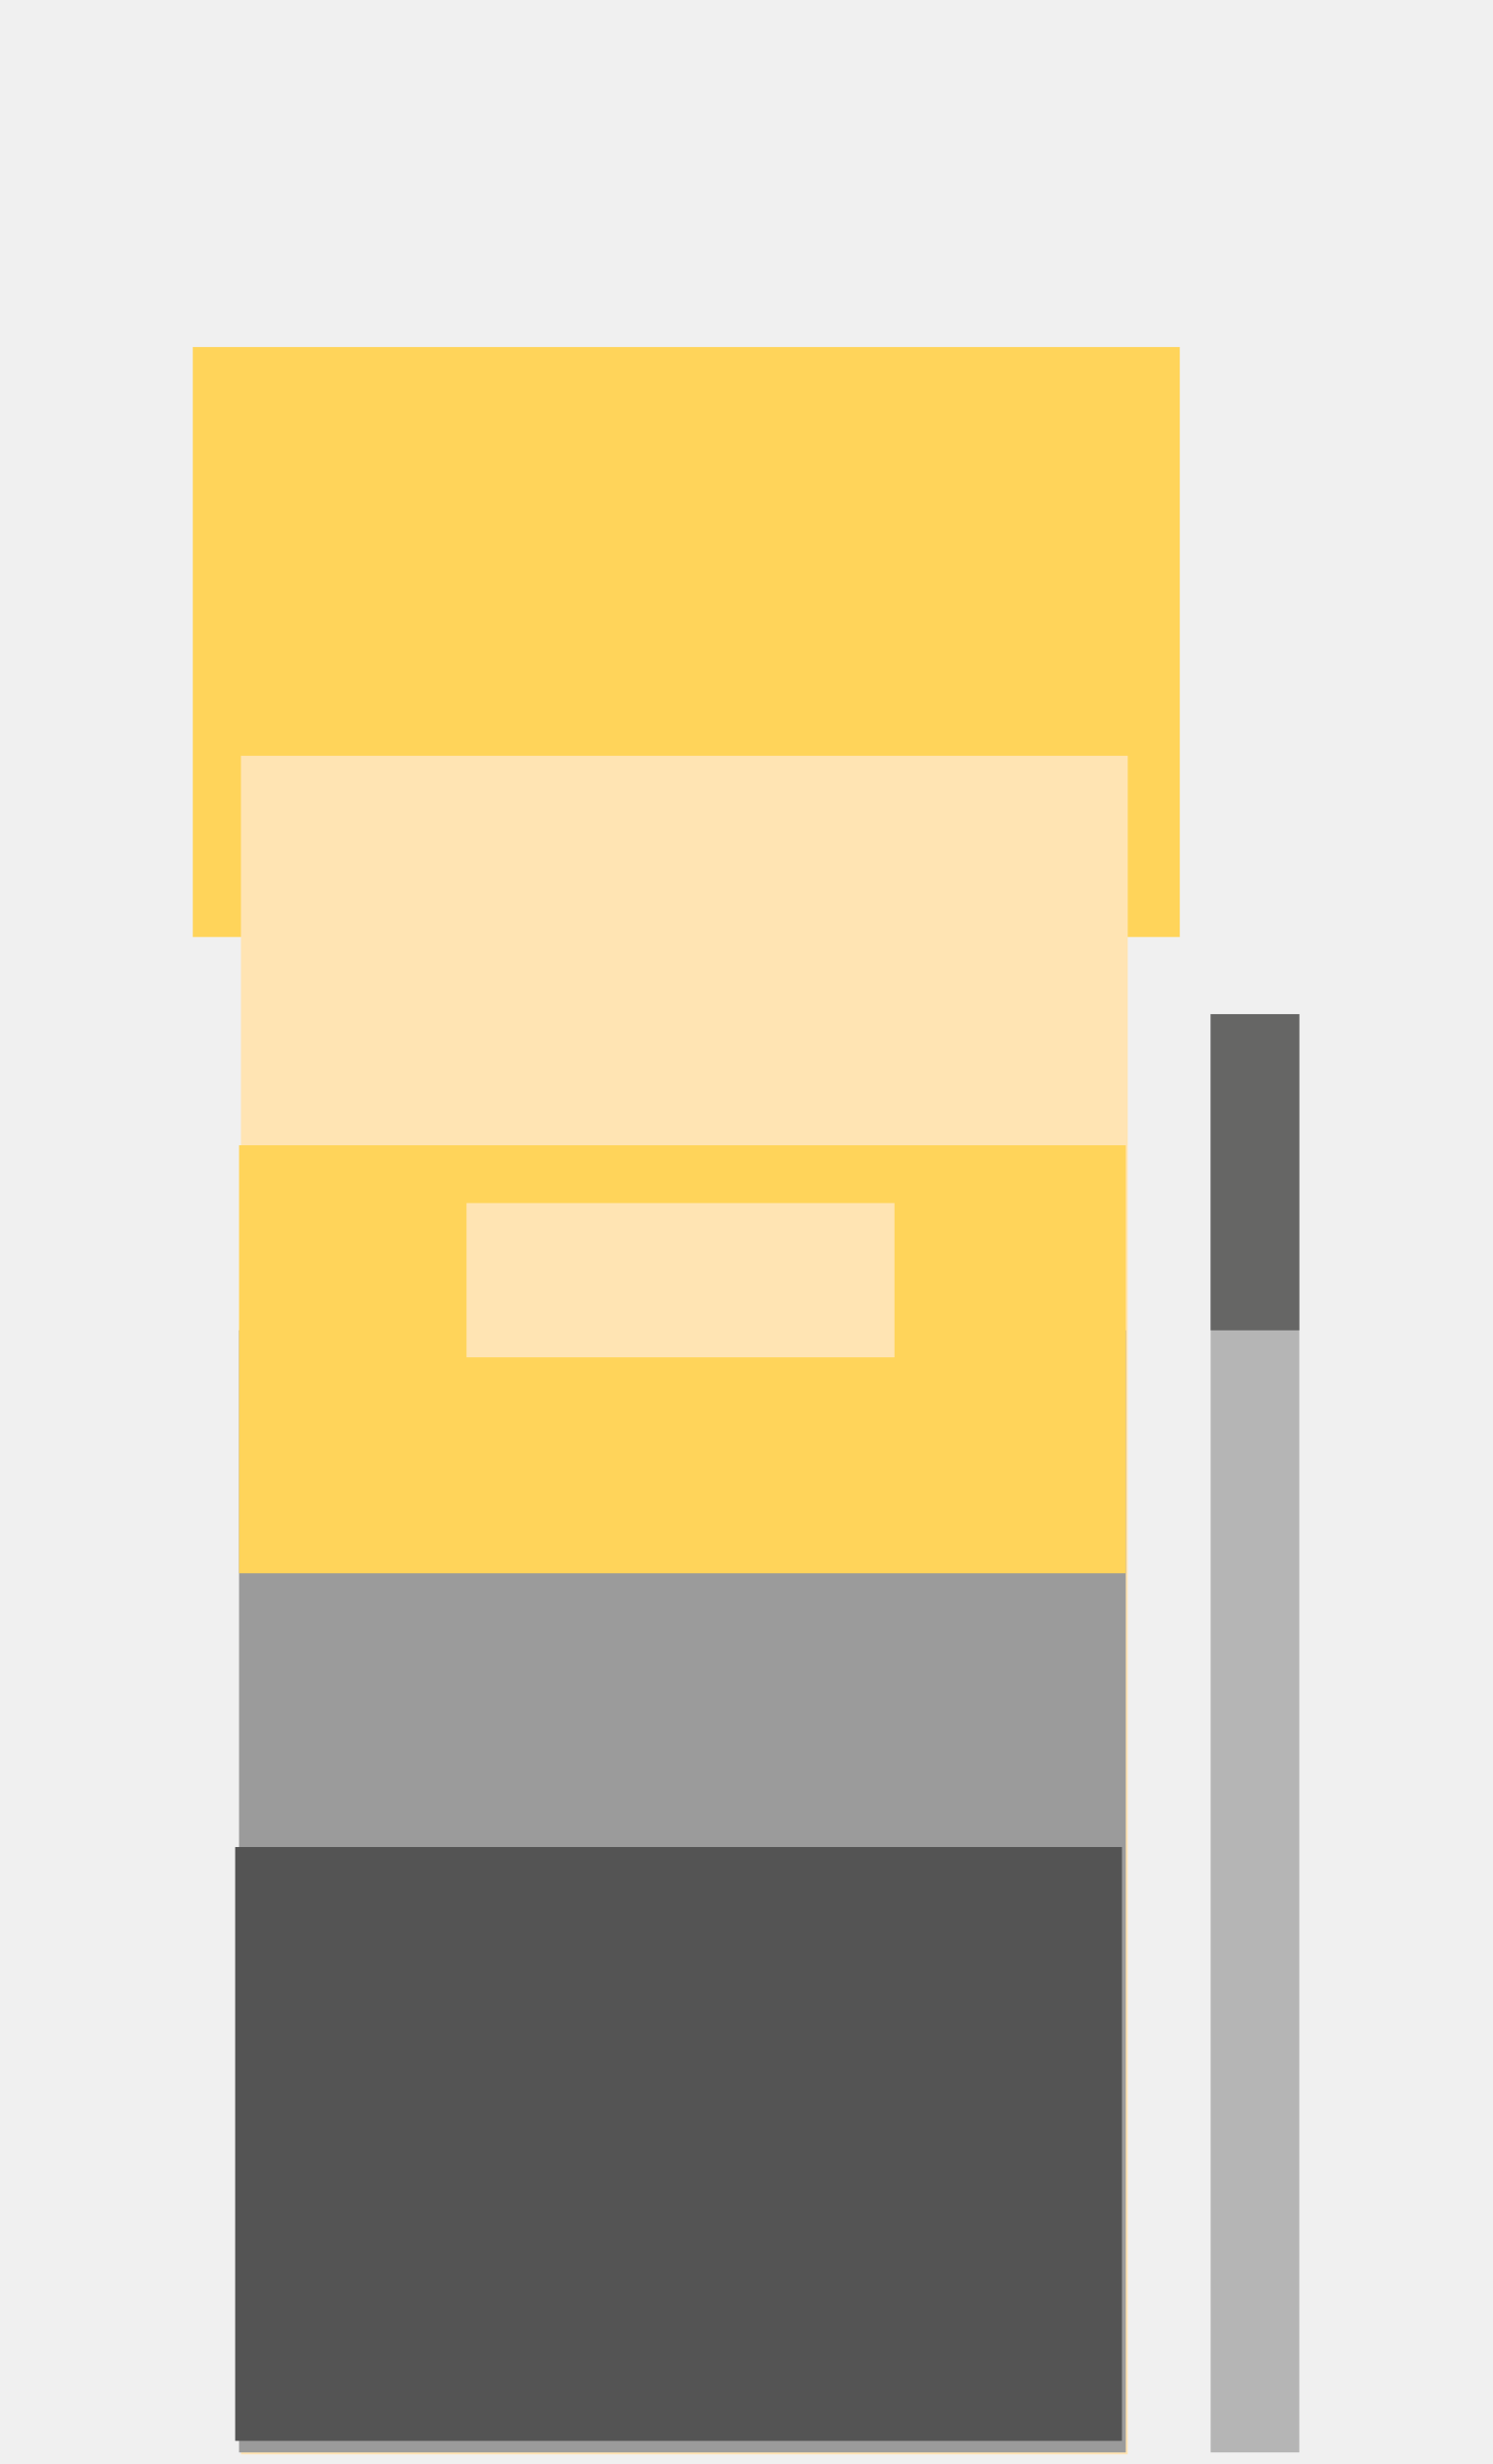
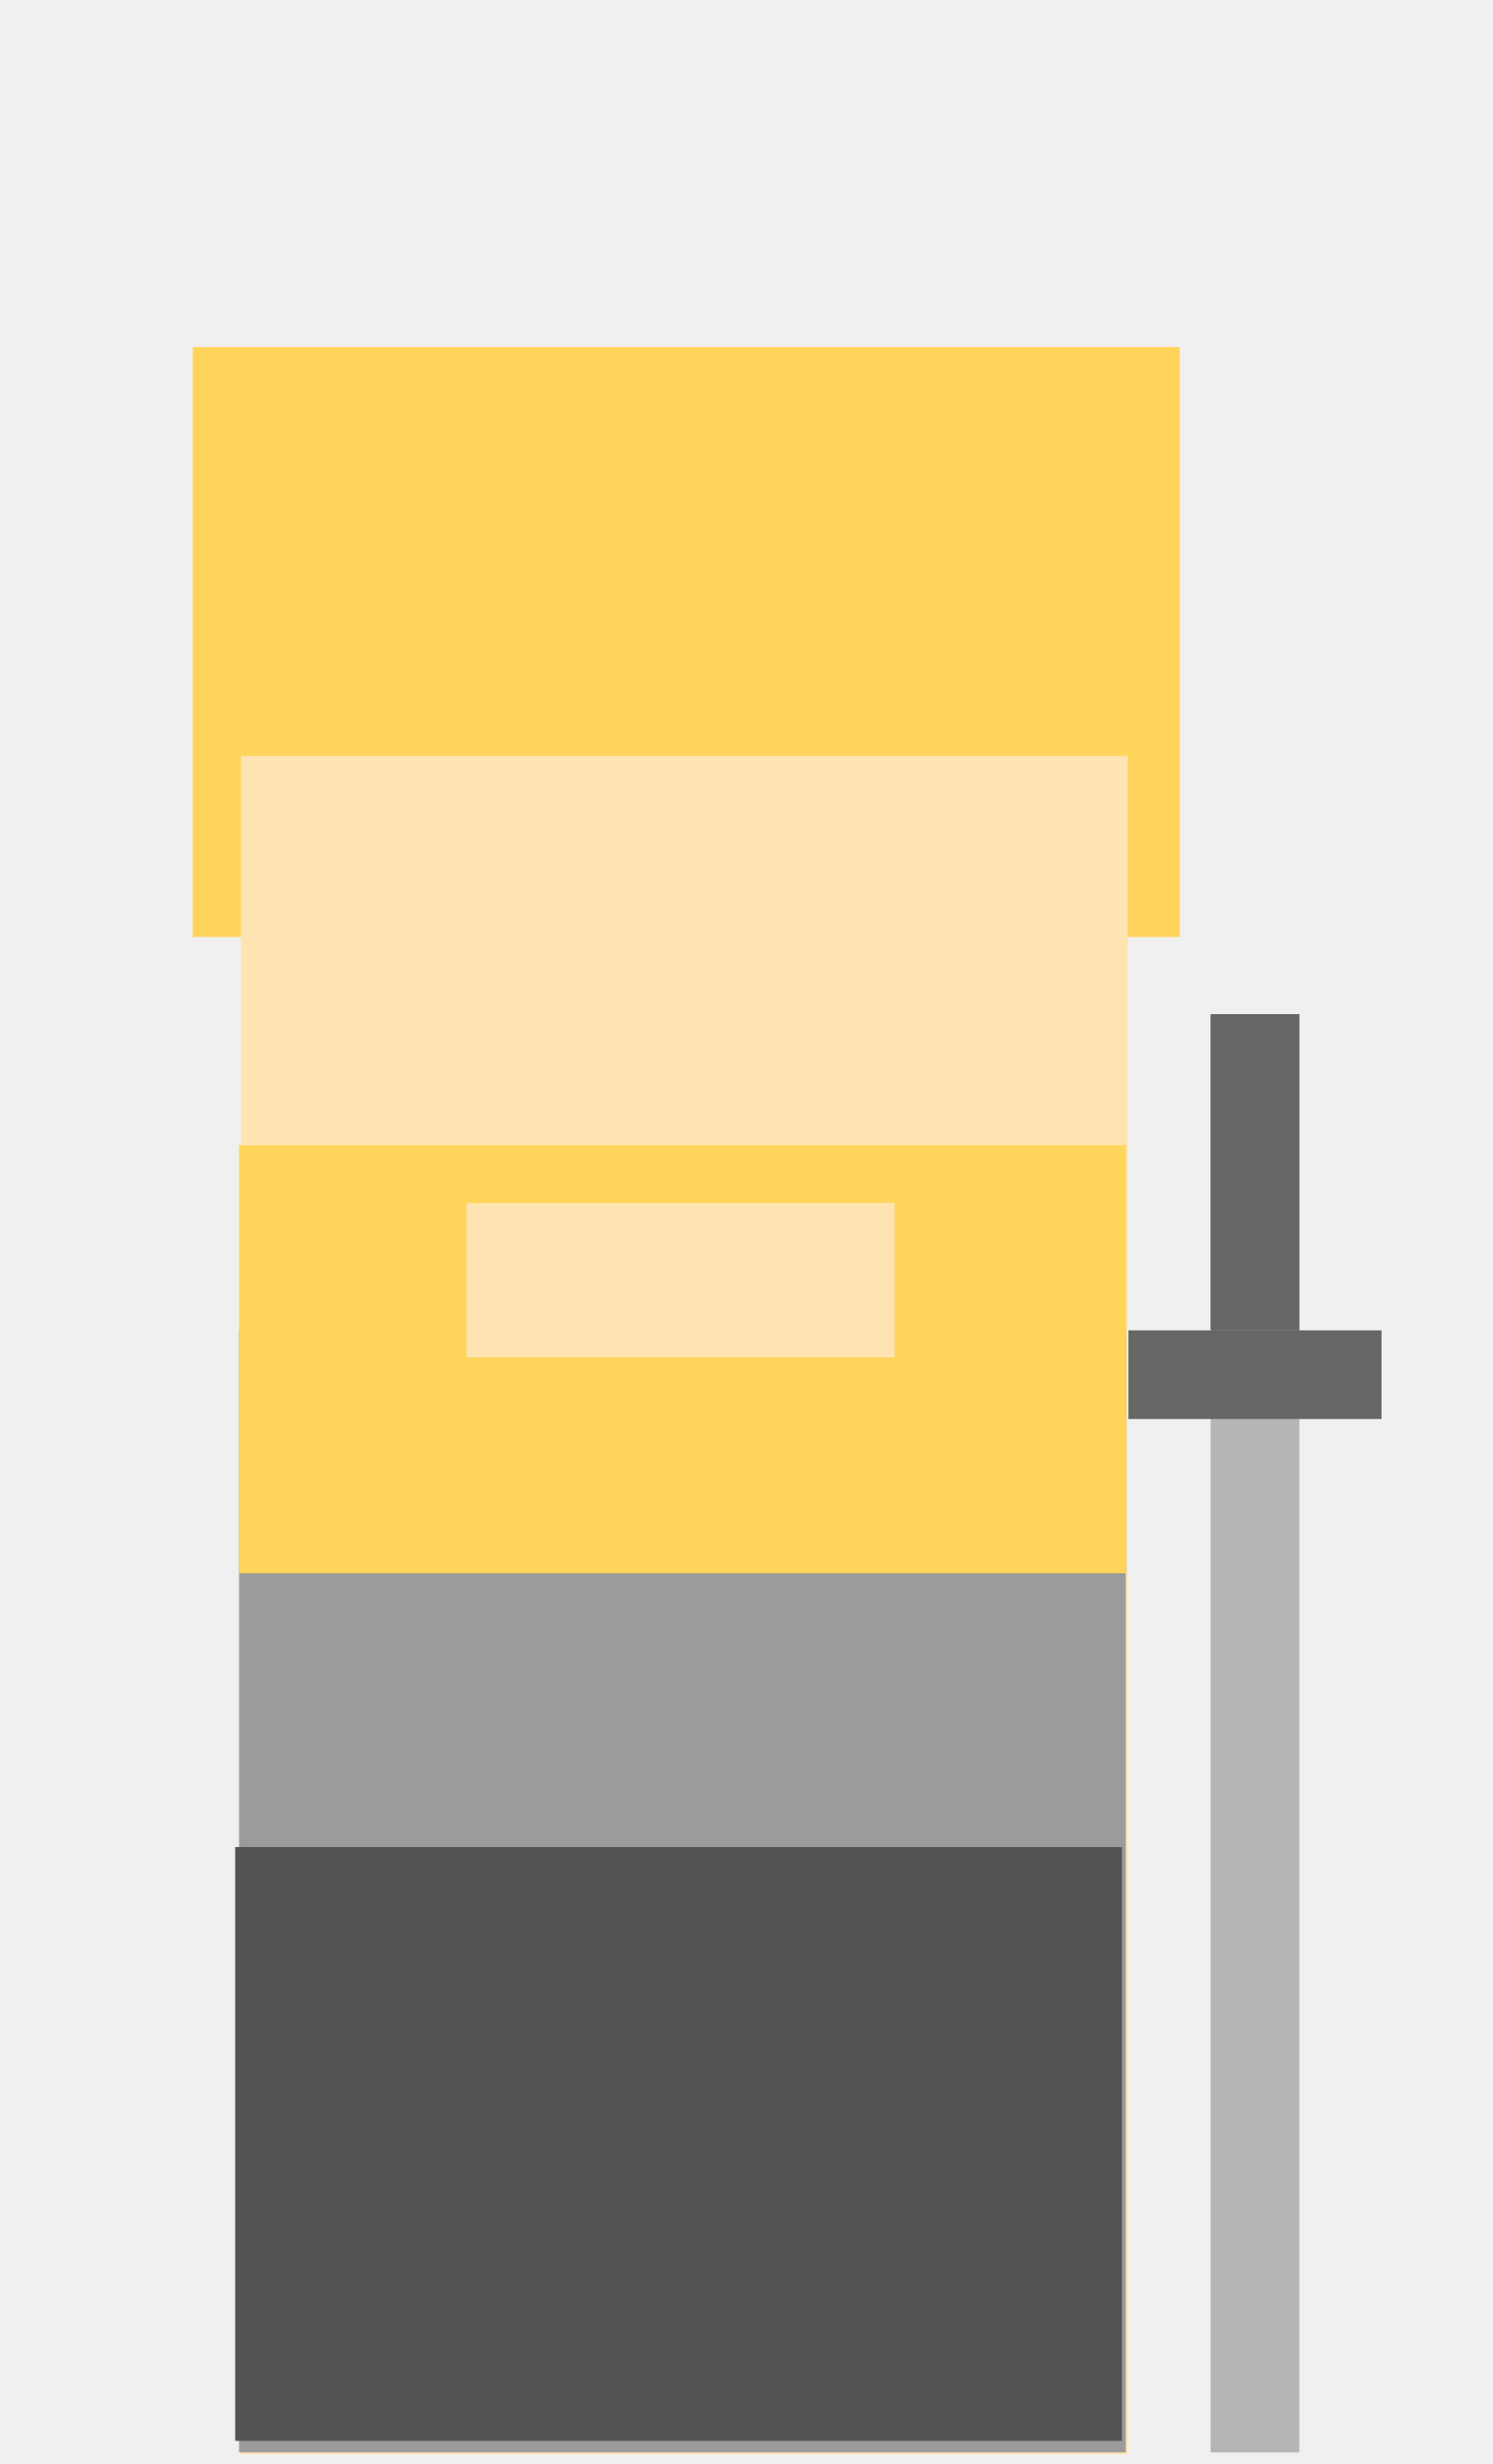
<svg xmlns="http://www.w3.org/2000/svg" id="Layer_1" data-name="Layer 1" viewBox="0 0 387 639">
  <defs>
    <style>.cls-1{fill:#fff;opacity:0;}.cls-2{fill:#b5b5b5;}.cls-3{fill:#666665;}.cls-4{fill:#ffd45a;}.cls-5{fill:#ffe4b3;}.cls-6{fill:#9b9b9b;}.cls-7{fill:#545454;}</style>
  </defs>
  <rect class="cls-1" width="387" height="639" />
  <rect class="cls-2" x="314" y="263" width="23" height="373" />
  <rect class="cls-3" x="314" y="263" width="23" height="82" />
  <rect class="cls-4" x="50" y="90" width="256" height="153" />
  <rect class="cls-5" x="62.5" y="196" width="230" height="440.5" />
  <rect class="cls-6" x="62" y="345" width="230" height="291" />
  <rect class="cls-4" x="62" y="297" width="230" height="111" />
  <rect class="cls-5" x="121" y="312" width="111" height="40" />
  <rect class="cls-7" x="61" y="479" width="230" height="154" />
+   <rect class="cls-3" x="314" y="323.68" width="23" height="65.64" transform="translate(-31 682) rotate(-90)" />
</svg>
